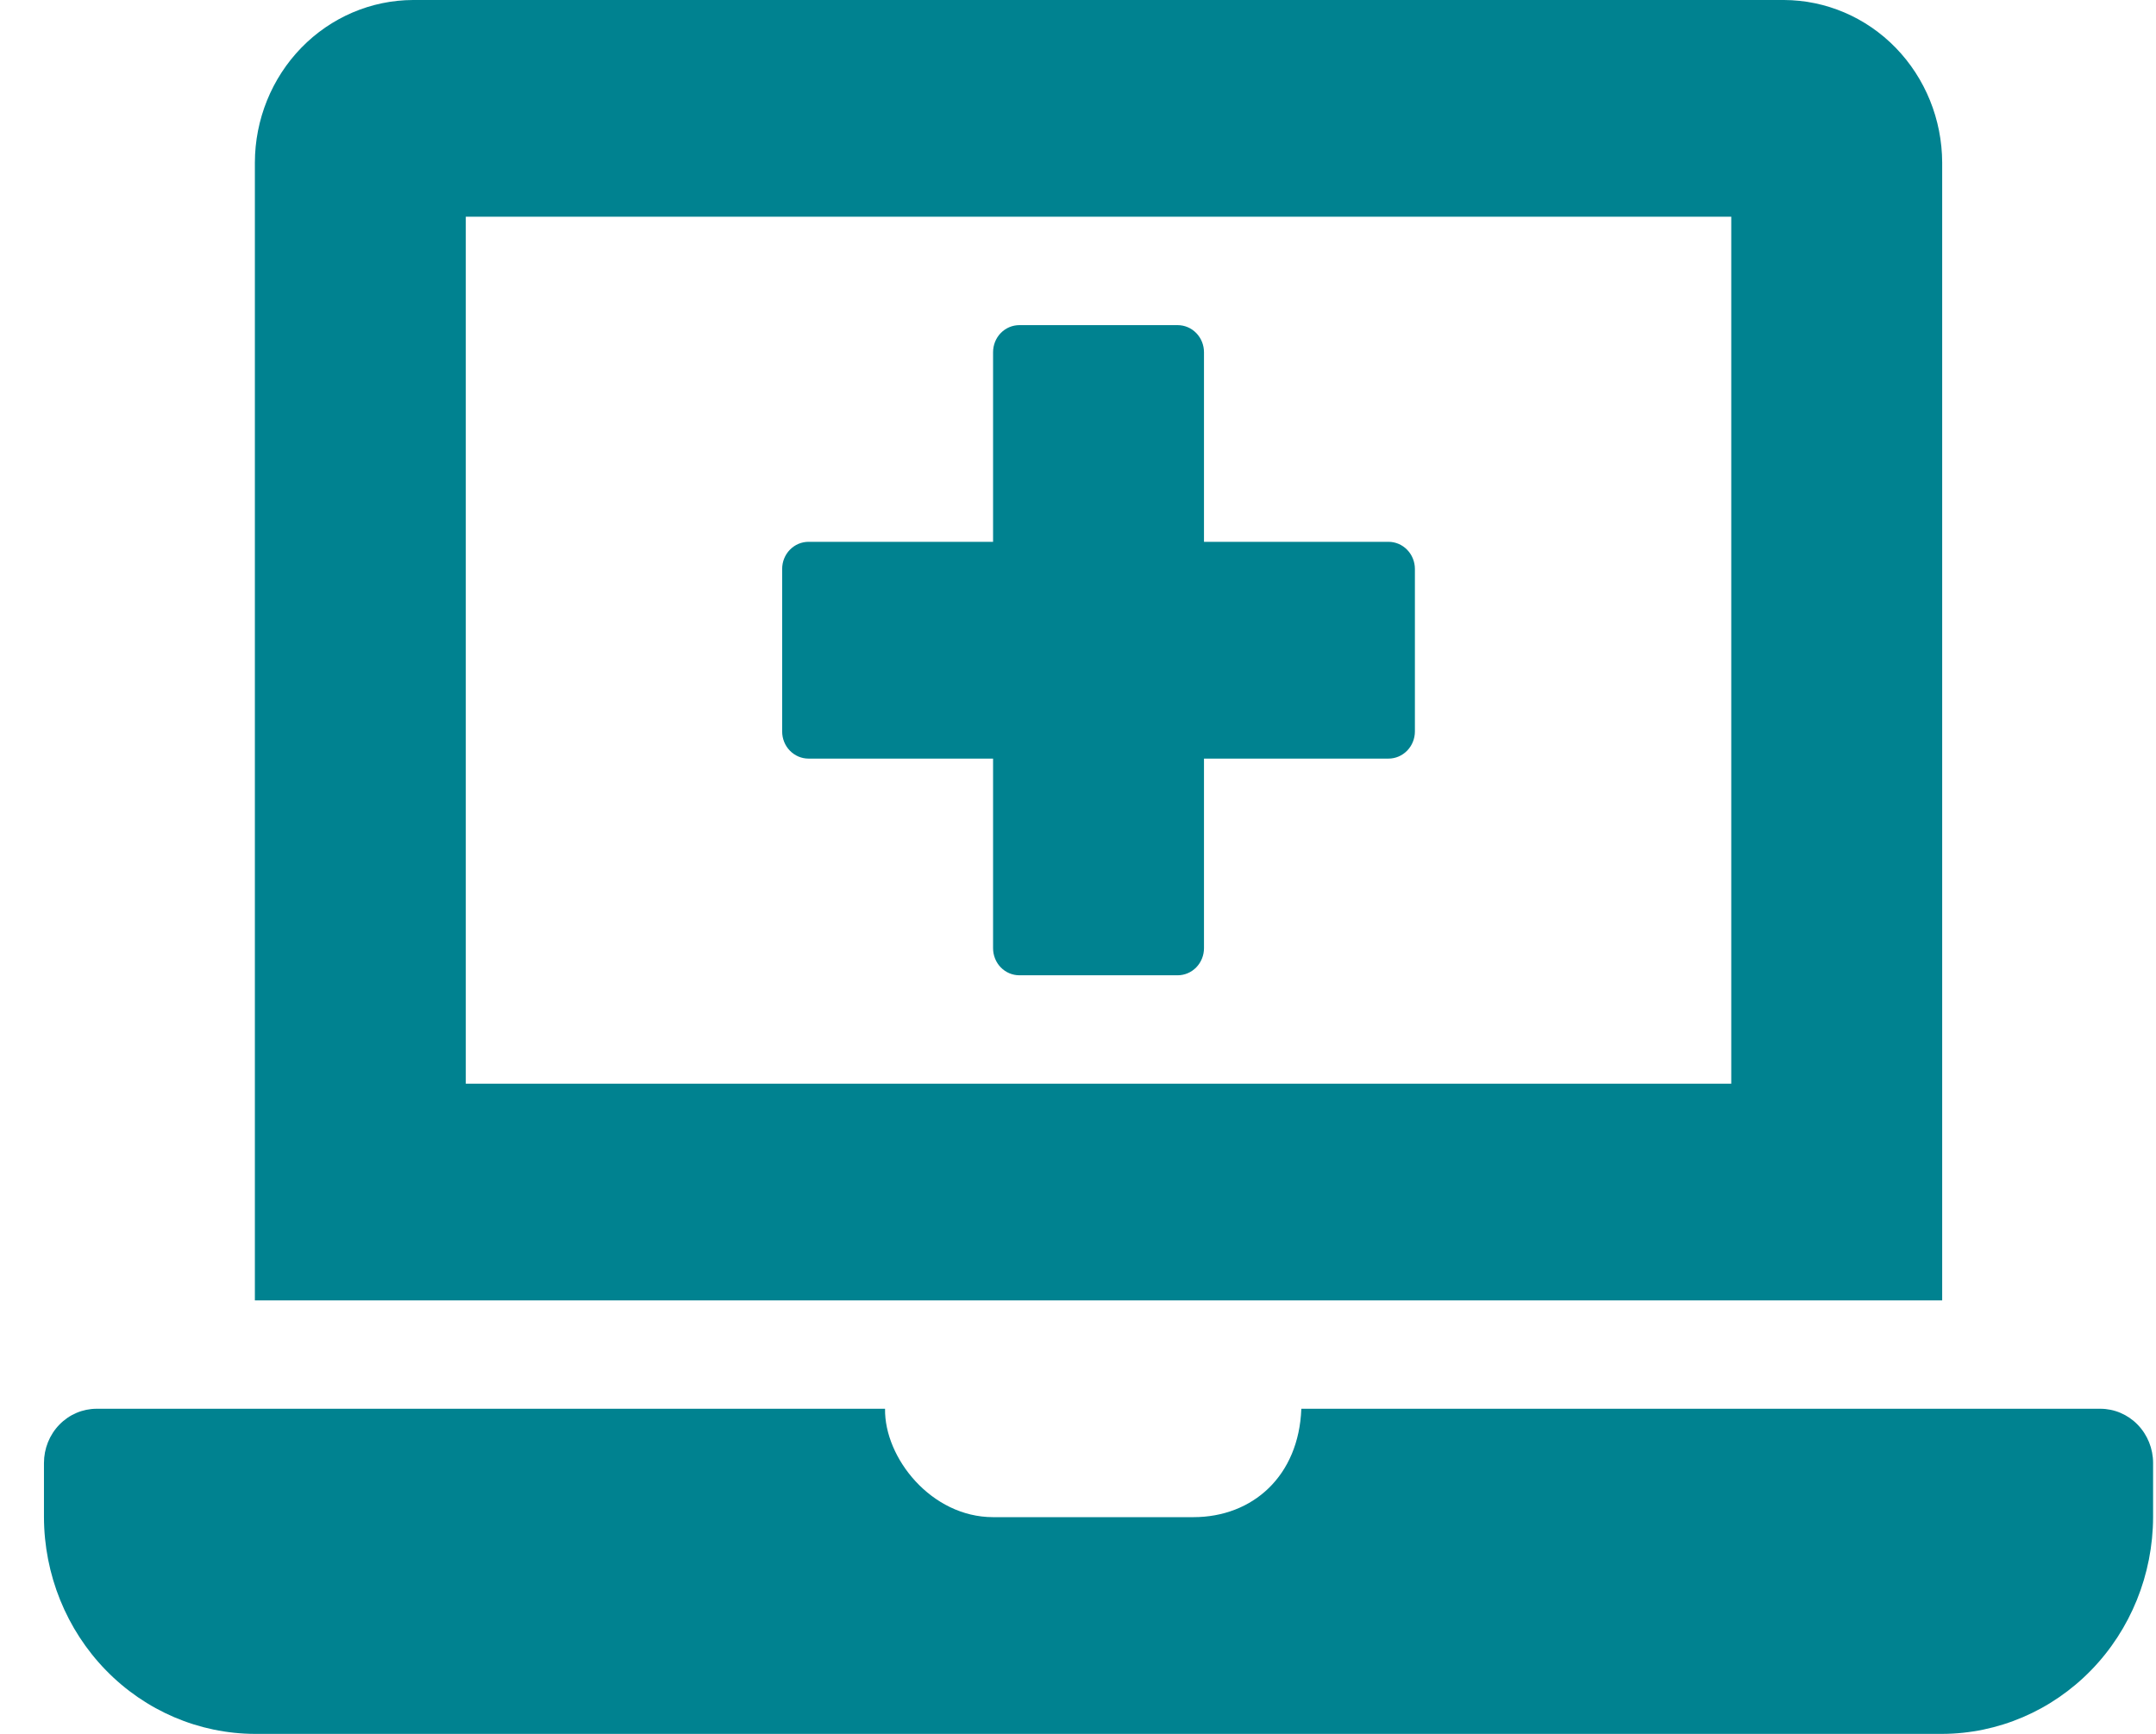
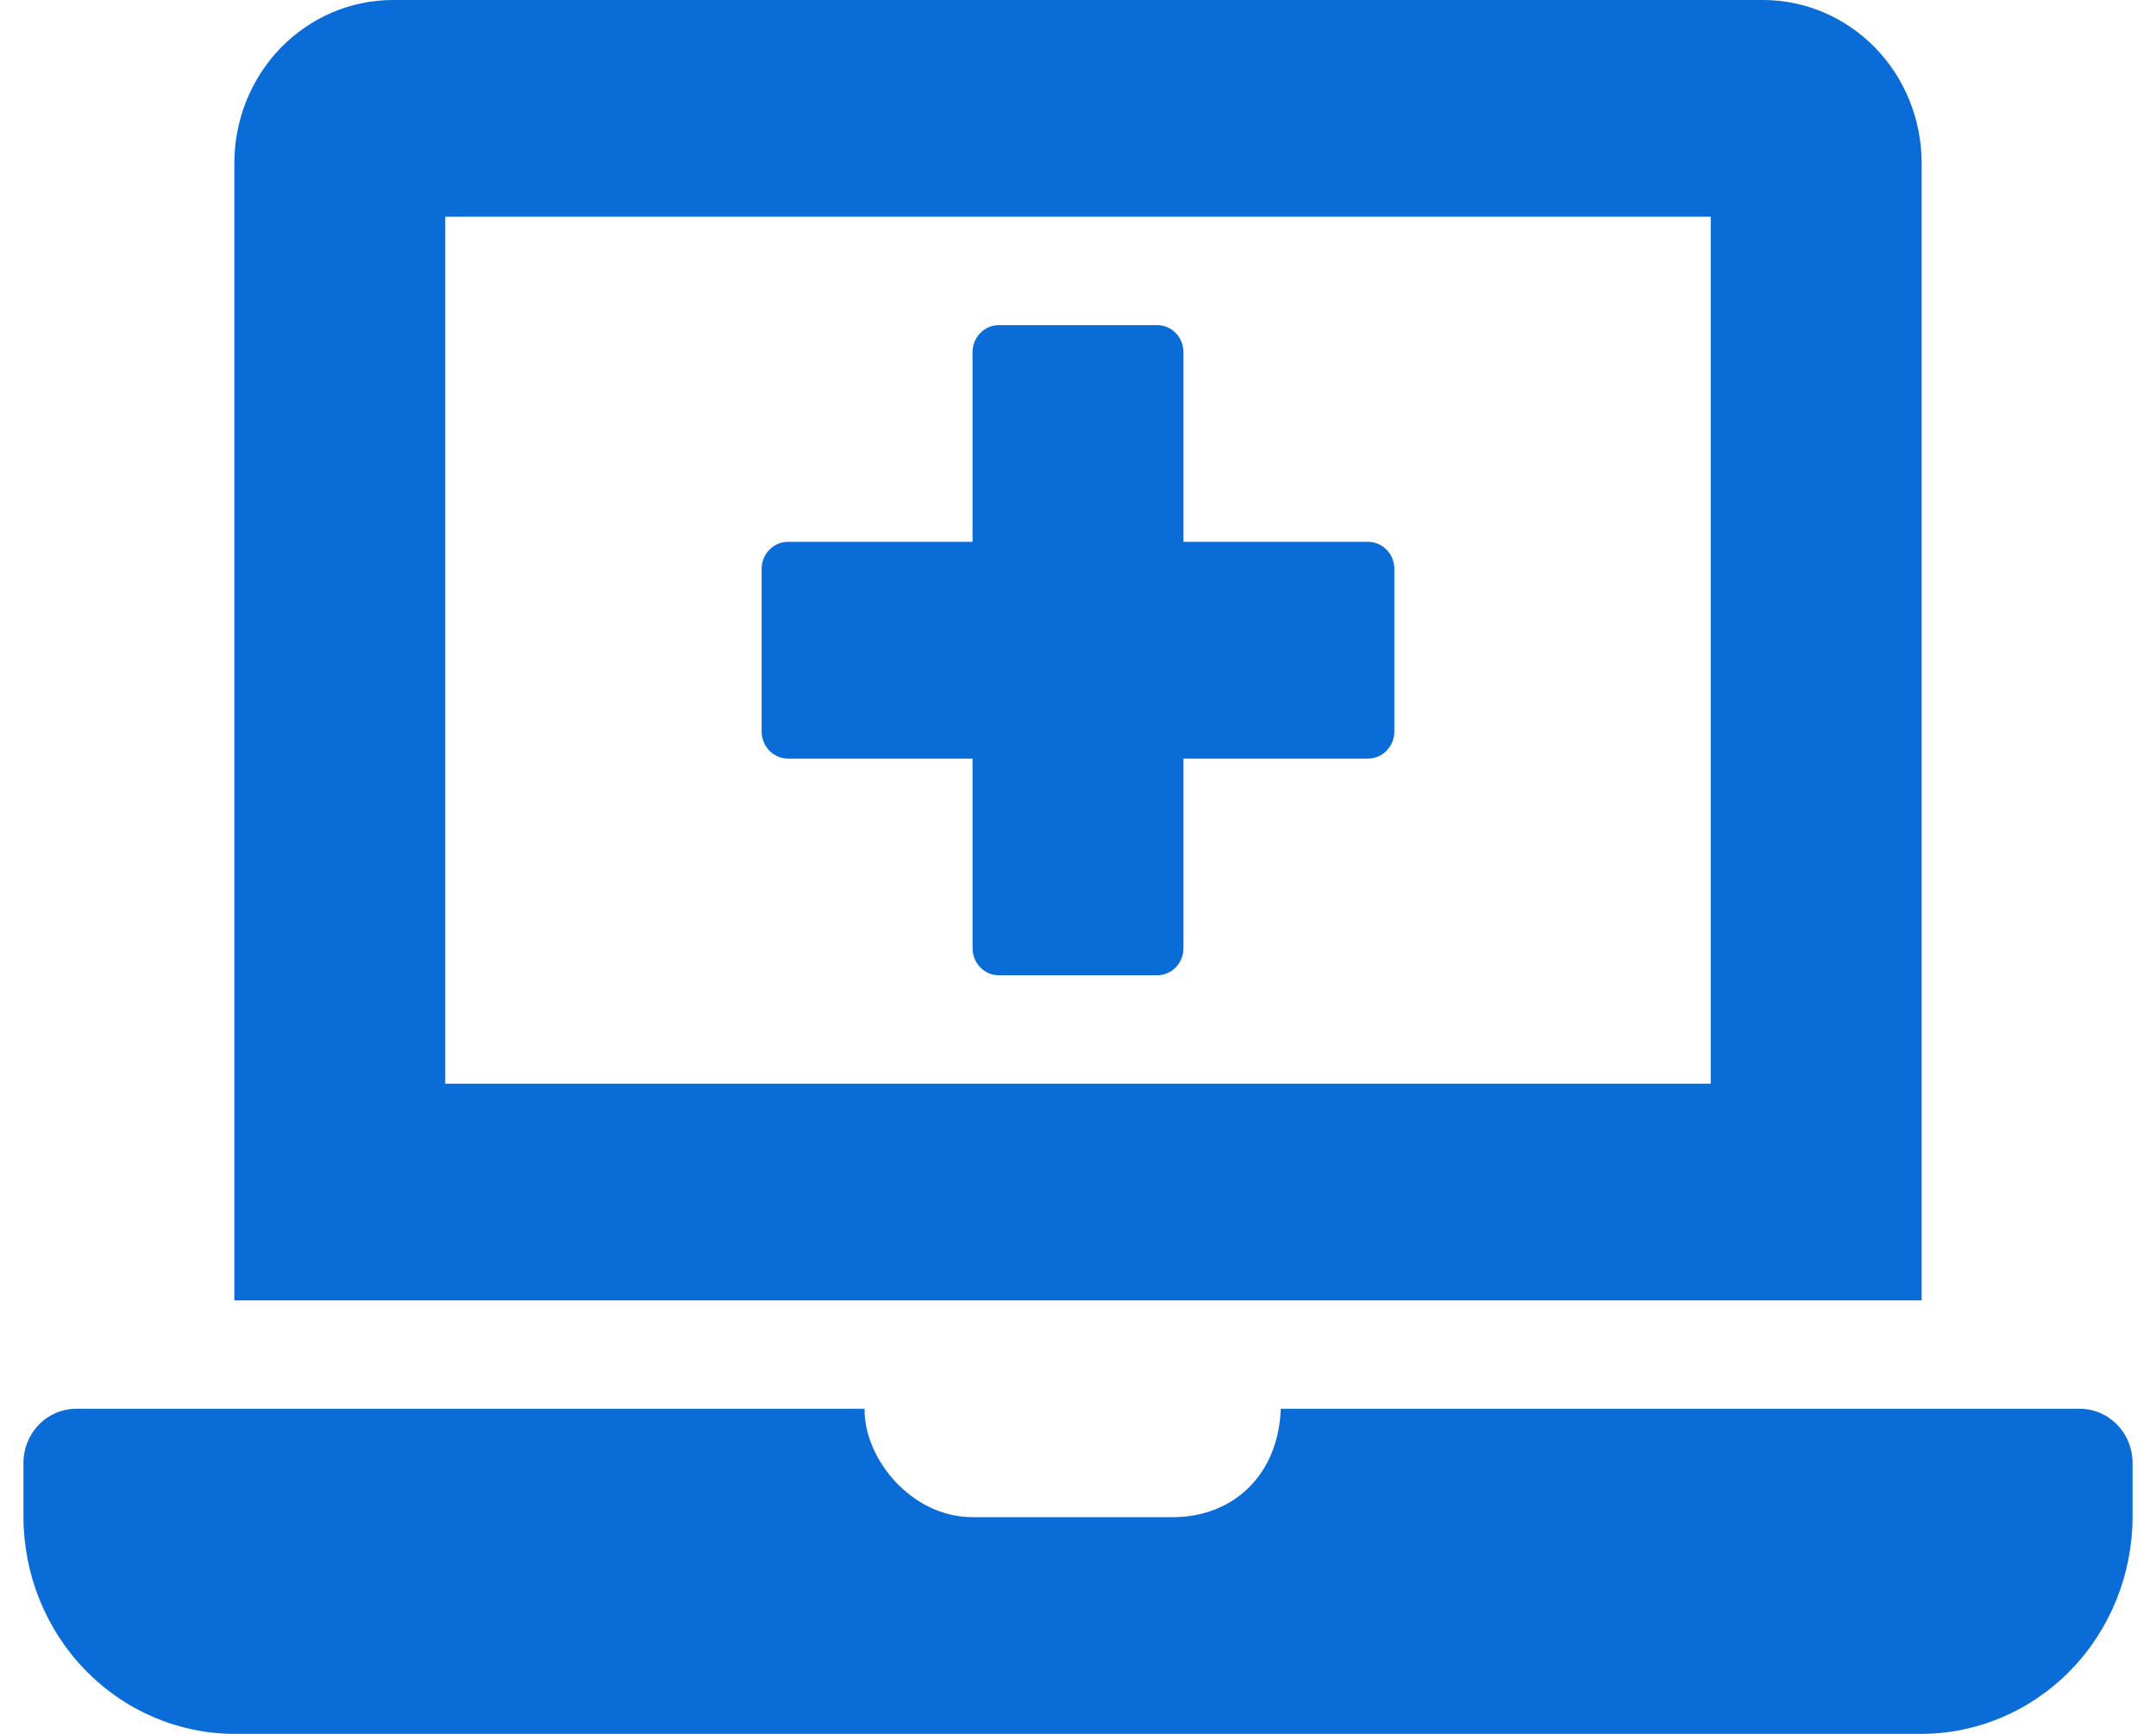
<svg xmlns="http://www.w3.org/2000/svg" width="46" height="37" viewBox="0 0 46 37" fill="none">
-   <path d="M17.25 16.188H21.188V20.234C21.188 20.388 21.247 20.535 21.352 20.643C21.458 20.752 21.601 20.812 21.75 20.812H25.125C25.274 20.812 25.417 20.752 25.523 20.643C25.628 20.535 25.688 20.388 25.688 20.234V16.188H29.625C29.774 16.188 29.917 16.127 30.023 16.018C30.128 15.91 30.188 15.763 30.188 15.609V12.141C30.188 11.987 30.128 11.84 30.023 11.732C29.917 11.623 29.774 11.562 29.625 11.562H25.688V7.516C25.688 7.362 25.628 7.215 25.523 7.107C25.417 6.998 25.274 6.938 25.125 6.938H21.75C21.601 6.938 21.458 6.998 21.352 7.107C21.247 7.215 21.188 7.362 21.188 7.516V11.562H17.25C17.101 11.562 16.958 11.623 16.852 11.732C16.747 11.84 16.688 11.987 16.688 12.141V15.609C16.688 15.763 16.747 15.91 16.852 16.018C16.958 16.127 17.101 16.188 17.25 16.188ZM41.438 3.469C41.435 2.55 41.078 1.669 40.446 1.019C39.814 0.369 38.957 0.003 38.062 0L8.812 0C7.918 0.003 7.061 0.369 6.429 1.019C5.797 1.669 5.44 2.55 5.438 3.469V27.75H41.438V3.469ZM36.938 23.125H9.938V4.625H36.938V23.125ZM44.812 30.062H27.765C27.712 31.494 26.73 32.375 25.462 32.375H21.188C19.873 32.375 18.867 31.113 18.883 30.062H2.062C1.764 30.062 1.478 30.184 1.267 30.401C1.056 30.618 0.938 30.912 0.938 31.219L0.938 32.375C0.941 33.6 1.416 34.775 2.259 35.641C3.103 36.508 4.245 36.996 5.438 37H41.438C42.63 36.996 43.772 36.508 44.616 35.641C45.459 34.775 45.934 33.6 45.938 32.375V31.219C45.938 30.912 45.819 30.618 45.608 30.401C45.397 30.184 45.111 30.062 44.812 30.062Z" fill="#008290" />
+   <path d="M16.812 16.188H20.75V20.234C20.75 20.388 20.809 20.535 20.915 20.643C21.02 20.752 21.163 20.812 21.312 20.812H24.688C24.837 20.812 24.98 20.752 25.085 20.643C25.191 20.535 25.25 20.388 25.25 20.234V16.188H29.188C29.337 16.188 29.48 16.127 29.585 16.018C29.691 15.91 29.75 15.763 29.75 15.609V12.141C29.75 11.987 29.691 11.84 29.585 11.732C29.48 11.623 29.337 11.562 29.188 11.562H25.25V7.516C25.25 7.362 25.191 7.215 25.085 7.107C24.98 6.998 24.837 6.938 24.688 6.938H21.312C21.163 6.938 21.02 6.998 20.915 7.107C20.809 7.215 20.75 7.362 20.75 7.516V11.562H16.812C16.663 11.562 16.52 11.623 16.415 11.732C16.309 11.84 16.25 11.987 16.25 12.141V15.609C16.25 15.763 16.309 15.91 16.415 16.018C16.52 16.127 16.663 16.188 16.812 16.188ZM41 3.469C40.997 2.55 40.641 1.669 40.009 1.019C39.376 0.369 38.519 0.003 37.625 0L8.375 0C7.481 0.003 6.624 0.369 5.991 1.019C5.359 1.669 5.003 2.55 5 3.469V27.75H41V3.469ZM36.5 23.125H9.5V4.625H36.5V23.125ZM44.375 30.062H27.327C27.275 31.494 26.293 32.375 25.025 32.375H20.75C19.436 32.375 18.43 31.113 18.446 30.062H1.625C1.327 30.062 1.04 30.184 0.83 30.401C0.619 30.618 0.5 30.912 0.5 31.219L0.5 32.375C0.504 33.6 0.979 34.775 1.822 35.641C2.665 36.508 3.808 36.996 5 37H41C42.192 36.996 43.335 36.508 44.178 35.641C45.021 34.775 45.496 33.6 45.5 32.375V31.219C45.5 30.912 45.382 30.618 45.17 30.401C44.959 30.184 44.673 30.062 44.375 30.062Z" fill="#0A6DD7" />
</svg>
